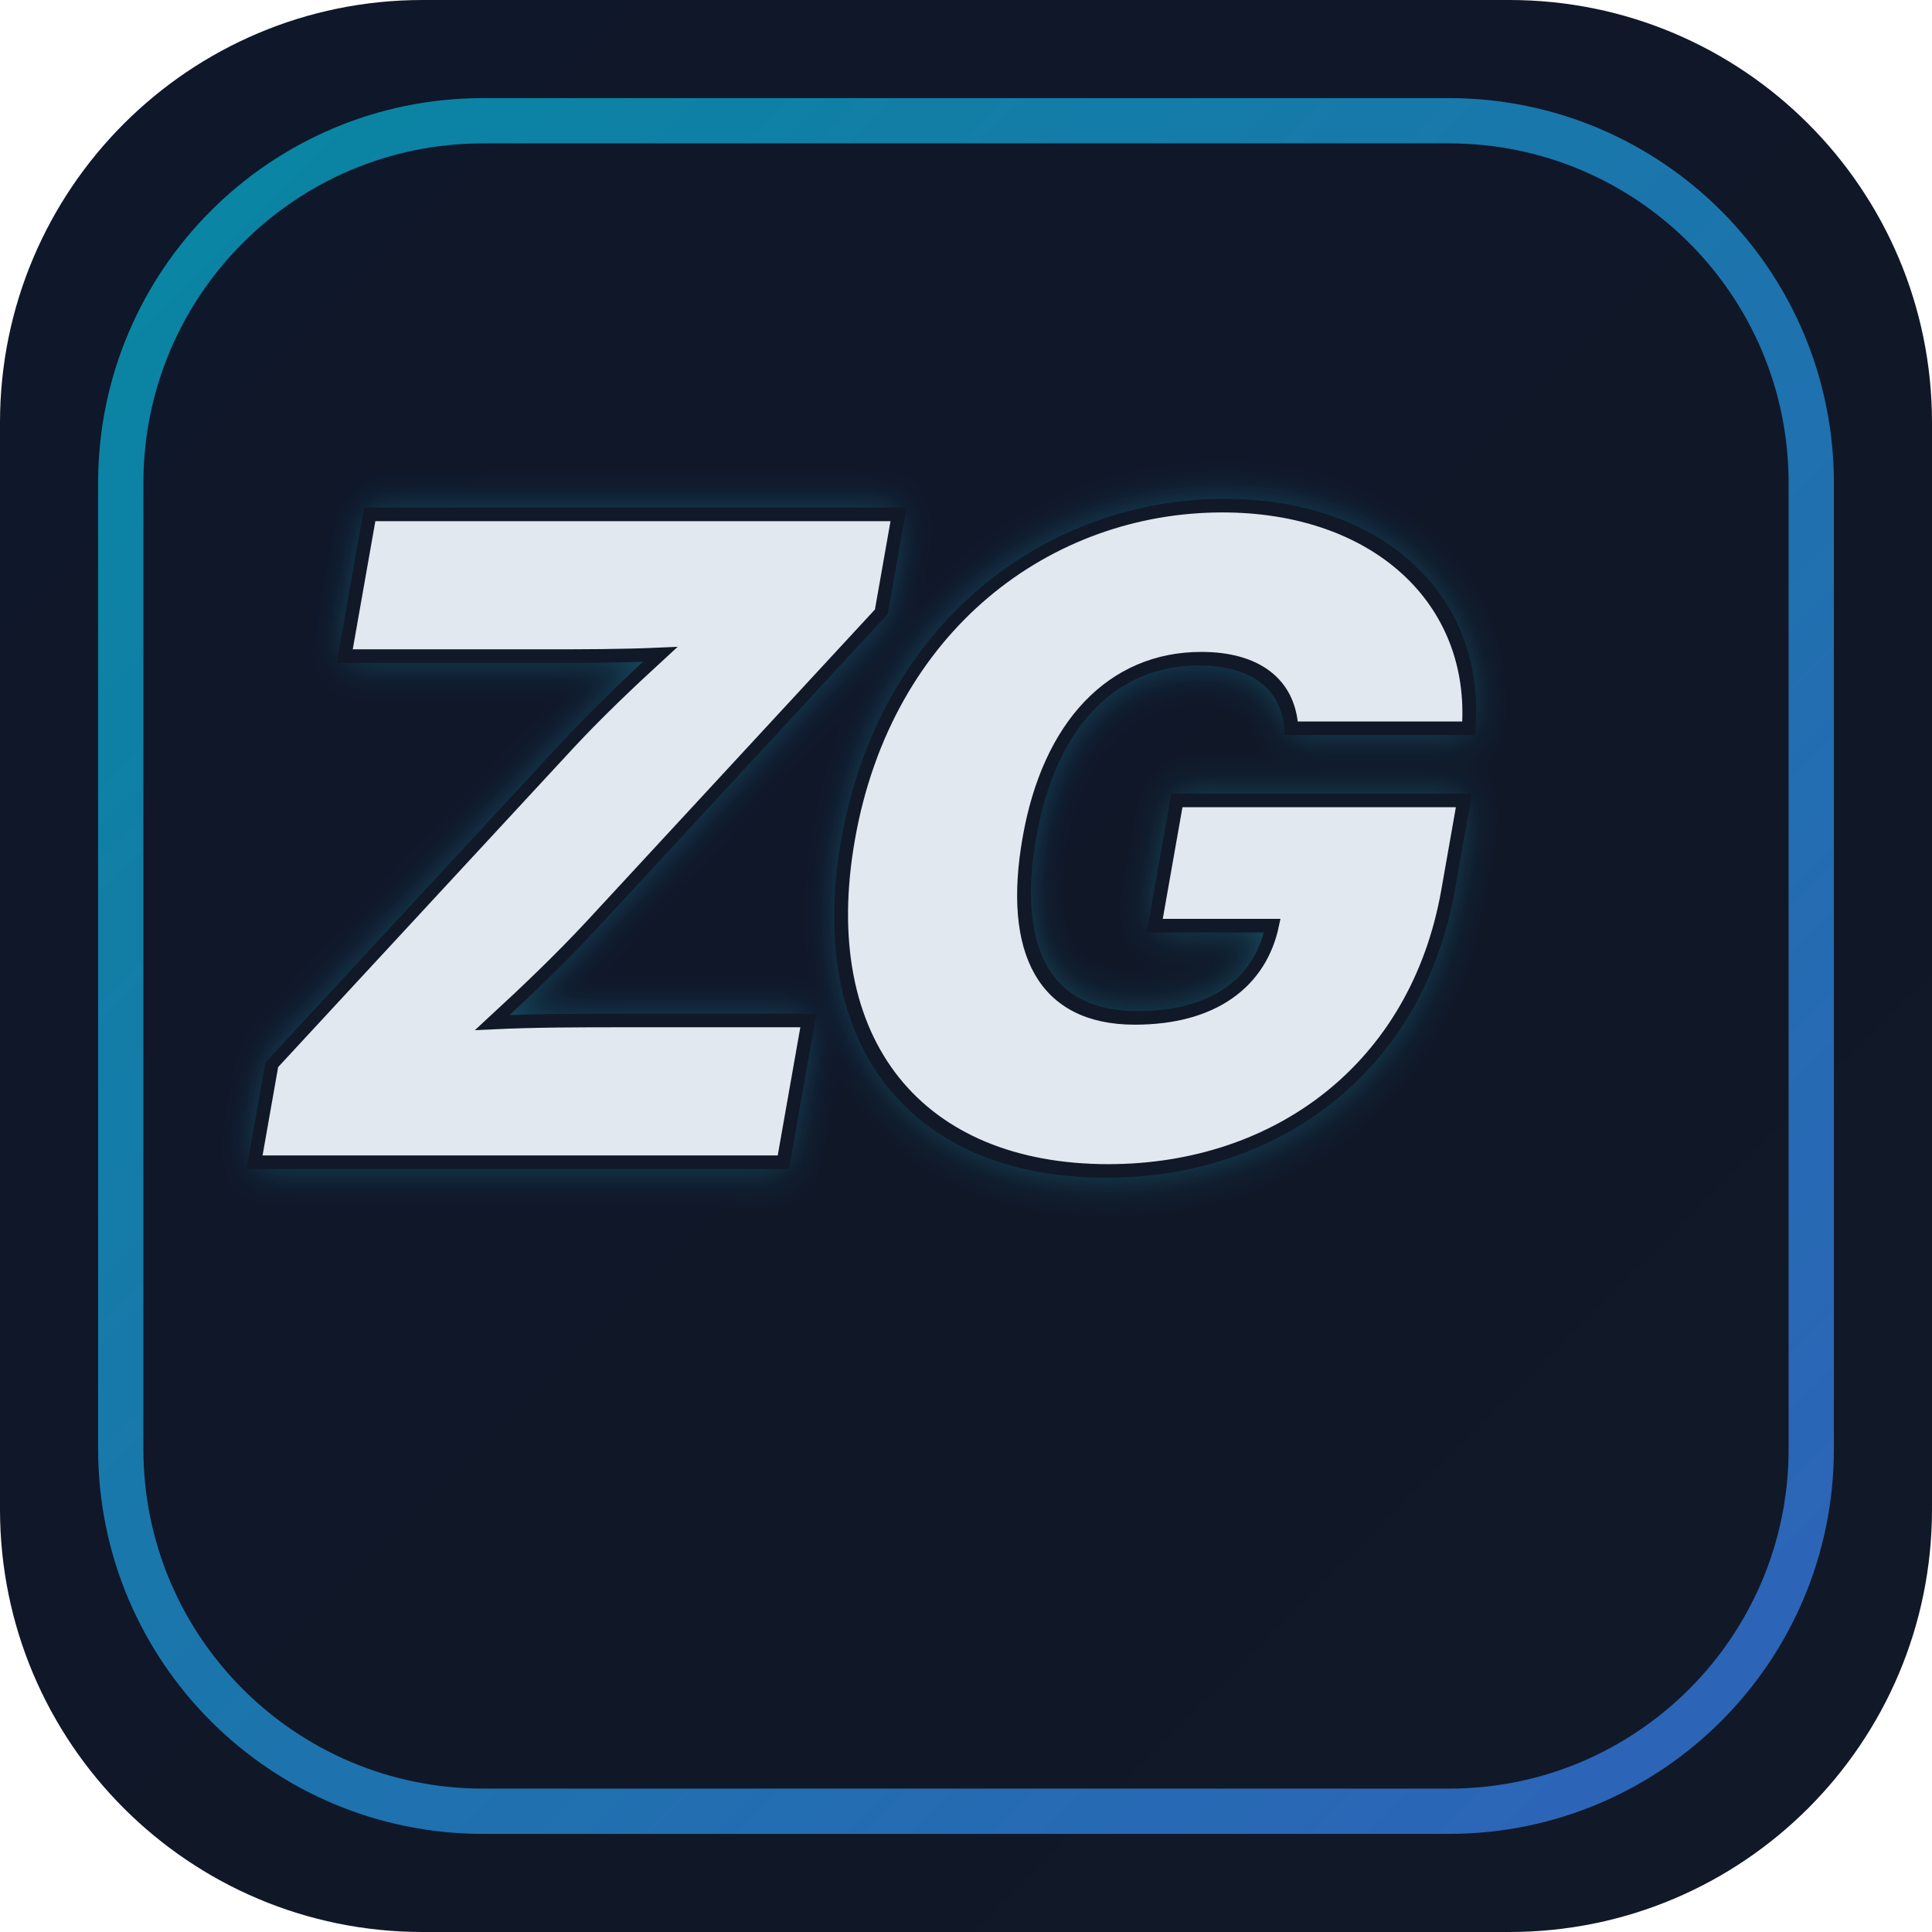
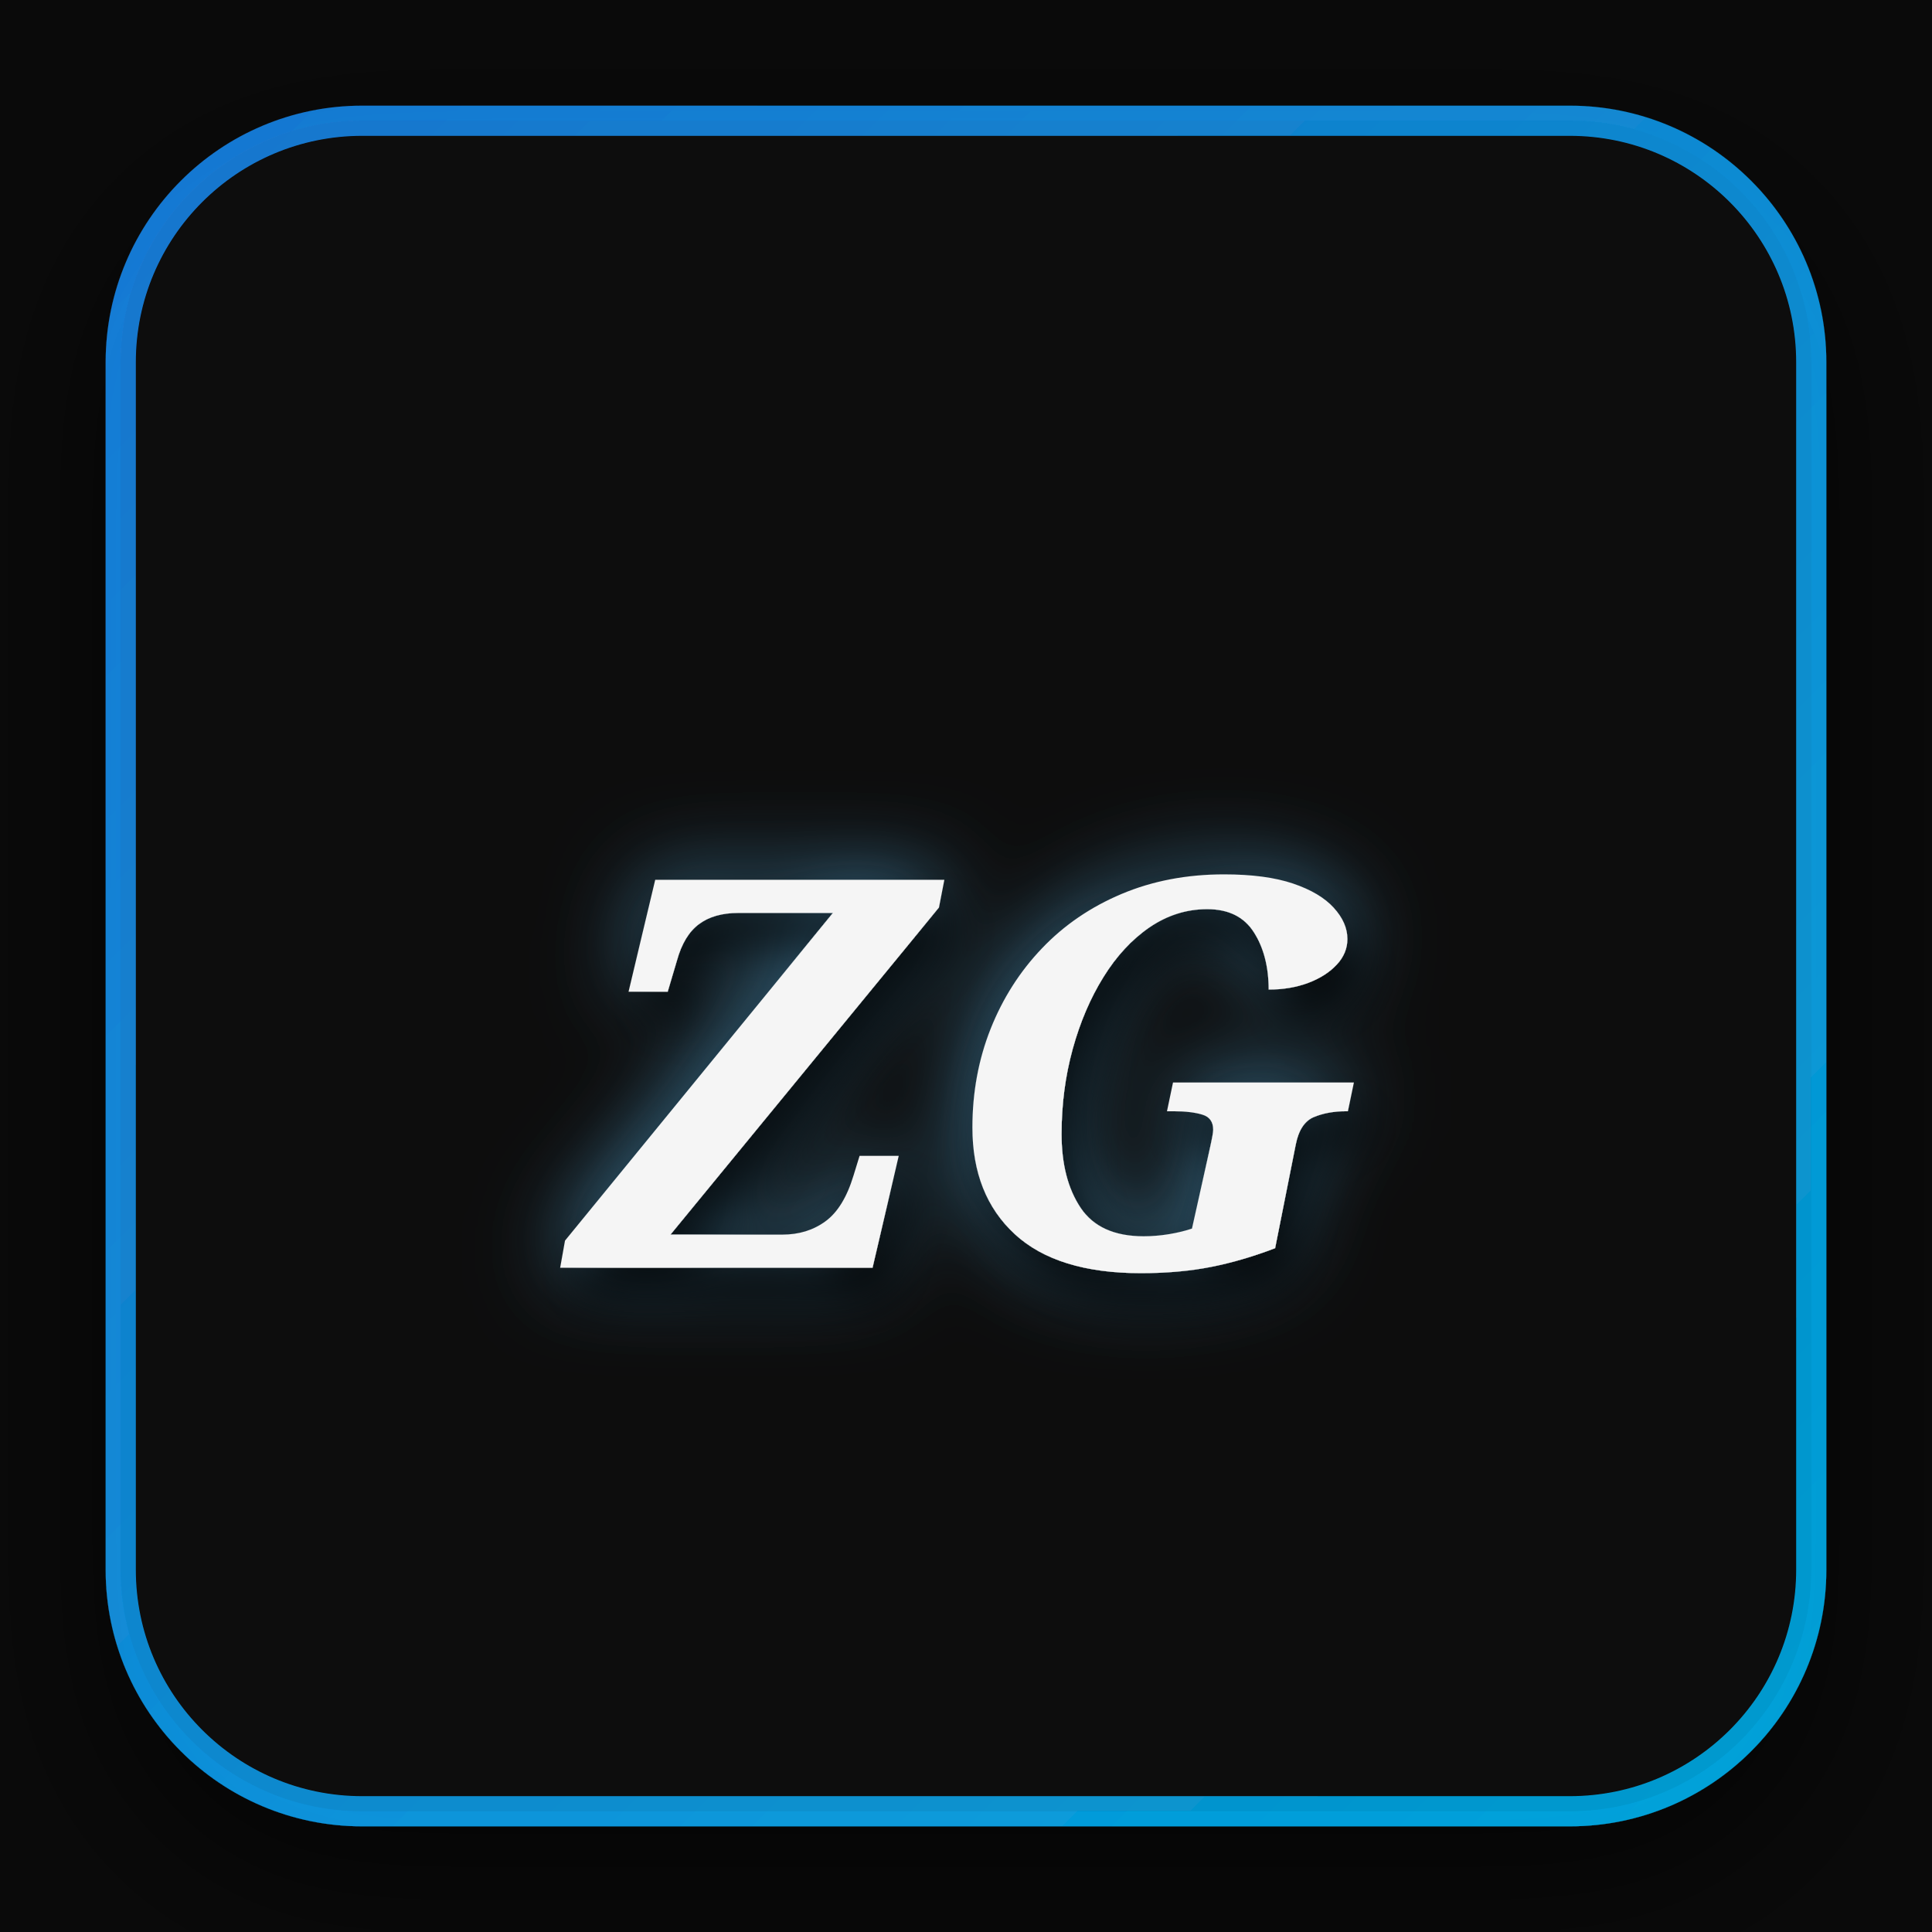
<svg xmlns="http://www.w3.org/2000/svg" viewBox="0 0 256 256">
  <defs>
-     <linearGradient id="bg" x1="0" y1="0" x2="1" y2="1">
-       <stop offset="0%" stop-color="#0f172a" />
-       <stop offset="100%" stop-color="#111827" />
+     <linearGradient id="borderGrad" x1="0" y1="0" x2="1" y2="1">
+       <stop offset="0%" stop-color="#1E90FF" />
+       <stop offset="100%" stop-color="#00BFFF" />
    </linearGradient>
-     <linearGradient id="accent" x1="0" y1="0" x2="1" y2="1">
-       <stop offset="0%" stop-color="#06b6d4" />
-       <stop offset="100%" stop-color="#3b82f6" />
-     </linearGradient>
-     <filter id="glow">
-       <feGaussianBlur stdDeviation="2.8" result="blur" />
-       <feMerge>
-         <feMergeNode in="blur" />
-         <feMergeNode in="SourceGraphic" />
-       </feMerge>
+     <filter id="containerShadow" x="-40%" y="-40%" width="180%" height="200%">
+       <feDropShadow dx="0" dy="8" stdDeviation="10" flood-color="rgba(0,0,0,0.6)" />
+     </filter>
+     <filter id="textGlow" x="-50%" y="-50%" width="200%" height="200%">
+       <feGaussianBlur in="SourceGraphic" stdDeviation="6" result="blur" />
+       <feColorMatrix in="blur" type="matrix" values="0 0 0 0 0.118 0 0 0 0 0.565 0 0 0 0 1 0 0 0 0.6 0" />
+     </filter>
+     <filter id="textShadow" x="-50%" y="-50%" width="200%" height="200%">
+       <feDropShadow dx="2" dy="4" stdDeviation="3" flood-color="rgba(0,0,0,0.8)" />
    </filter>
  </defs>
-   <rect width="256" height="256" rx="56" fill="url(#bg)" />
-   <rect x="16" y="16" width="224" height="224" rx="48" fill="none" stroke="url(#accent)" stroke-width="6" opacity="0.7" />
-   <g transform="translate(8,0) skewX(-10)">
-     <text x="128" y="154" text-anchor="middle" font-family="Impact, Arial Black, Inter, system-ui, sans-serif" font-size="118" font-weight="900" letter-spacing="-5" fill="#22d3ee" opacity="0.35" filter="url(#glow)">
-       ZG
-     </text>
-     <text x="128" y="154" text-anchor="middle" font-family="Impact, Arial Black, Inter, system-ui, sans-serif" font-size="118" font-weight="900" letter-spacing="-5" fill="#e2e8f0" stroke="#111827" stroke-width="1.8">
-       ZG
-     </text>
+   <rect width="256" height="256" fill="#0A0A0A" />
+   <g filter="url(#containerShadow)">
+     <rect x="16" y="16" width="224" height="224" rx="32" fill="#0A0A0A" />
+     <rect x="16" y="16" width="224" height="224" rx="32" fill="none" stroke="url(#borderGrad)" stroke-width="4" opacity="0.8" />
  </g>
+   <text x="128" y="143" text-anchor="middle" dominant-baseline="middle" font-family="'Playfair Display', serif" font-size="72" font-weight="700" font-style="italic" letter-spacing="2" fill="#1E90FF" filter="url(#textGlow)">
+     ZG
+   </text>
+   <text x="128" y="143" text-anchor="middle" dominant-baseline="middle" font-family="'Playfair Display', serif" font-size="72" font-weight="700" font-style="italic" letter-spacing="2" fill="#F5F5F5" filter="url(#textShadow)">
+     ZG
+   </text>
</svg>
